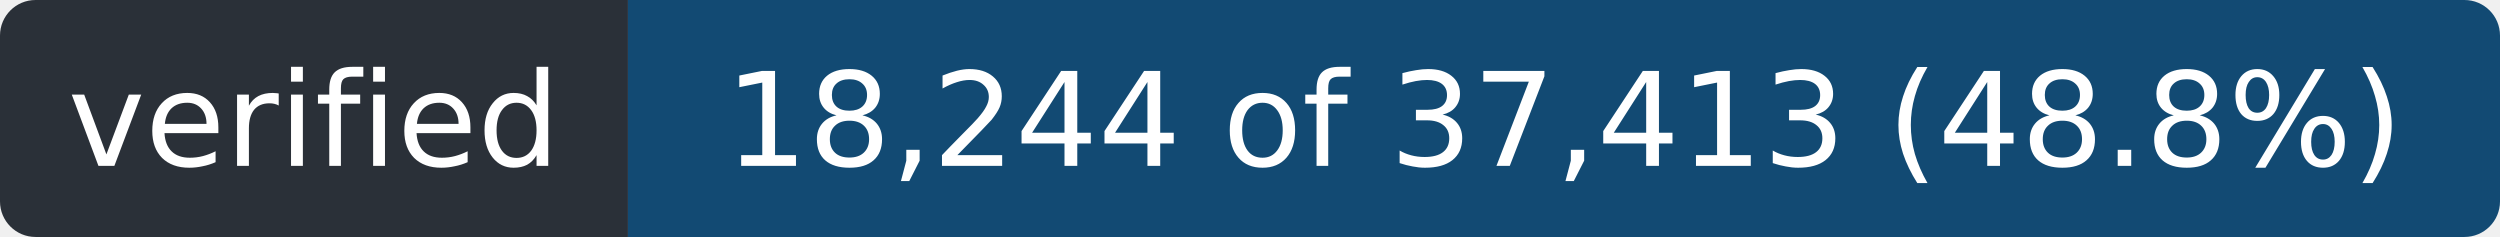
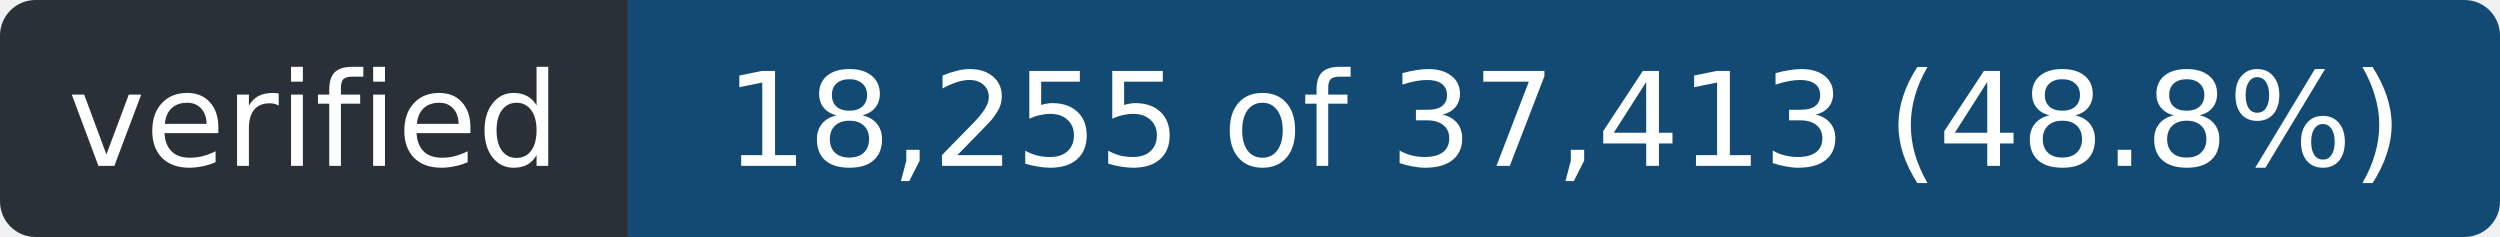
- <svg xmlns="http://www.w3.org/2000/svg" width="211" height="20" role="img" aria-label="verified: 18,244 of 37,413 (48.8%)">
+ <svg xmlns="http://www.w3.org/2000/svg" width="211" height="20" role="img" aria-label="verified: 18,255 of 37,413 (48.8%)">
  <clipPath id="r">
    <rect width="211" height="20" rx="3" />
  </clipPath>
  <g clip-path="url(#r)">
    <rect width="53" height="20" fill="#2a3038" />
    <rect x="53" width="158" height="20" fill="#124a73" />
  </g>
  <g fill="#fff" font-family="Verdana,Geneva,DejaVu Sans,sans-serif" font-size="11" text-anchor="middle">
    <text x="26.5" y="14" textLength="41">verified</text>
-     <text x="132.0" y="14" textLength="146">18,244 of 37,413 (48.8%)</text>
+     <text x="132.0" y="14" textLength="146">18,255 of 37,413 (48.8%)</text>
  </g>
</svg>
